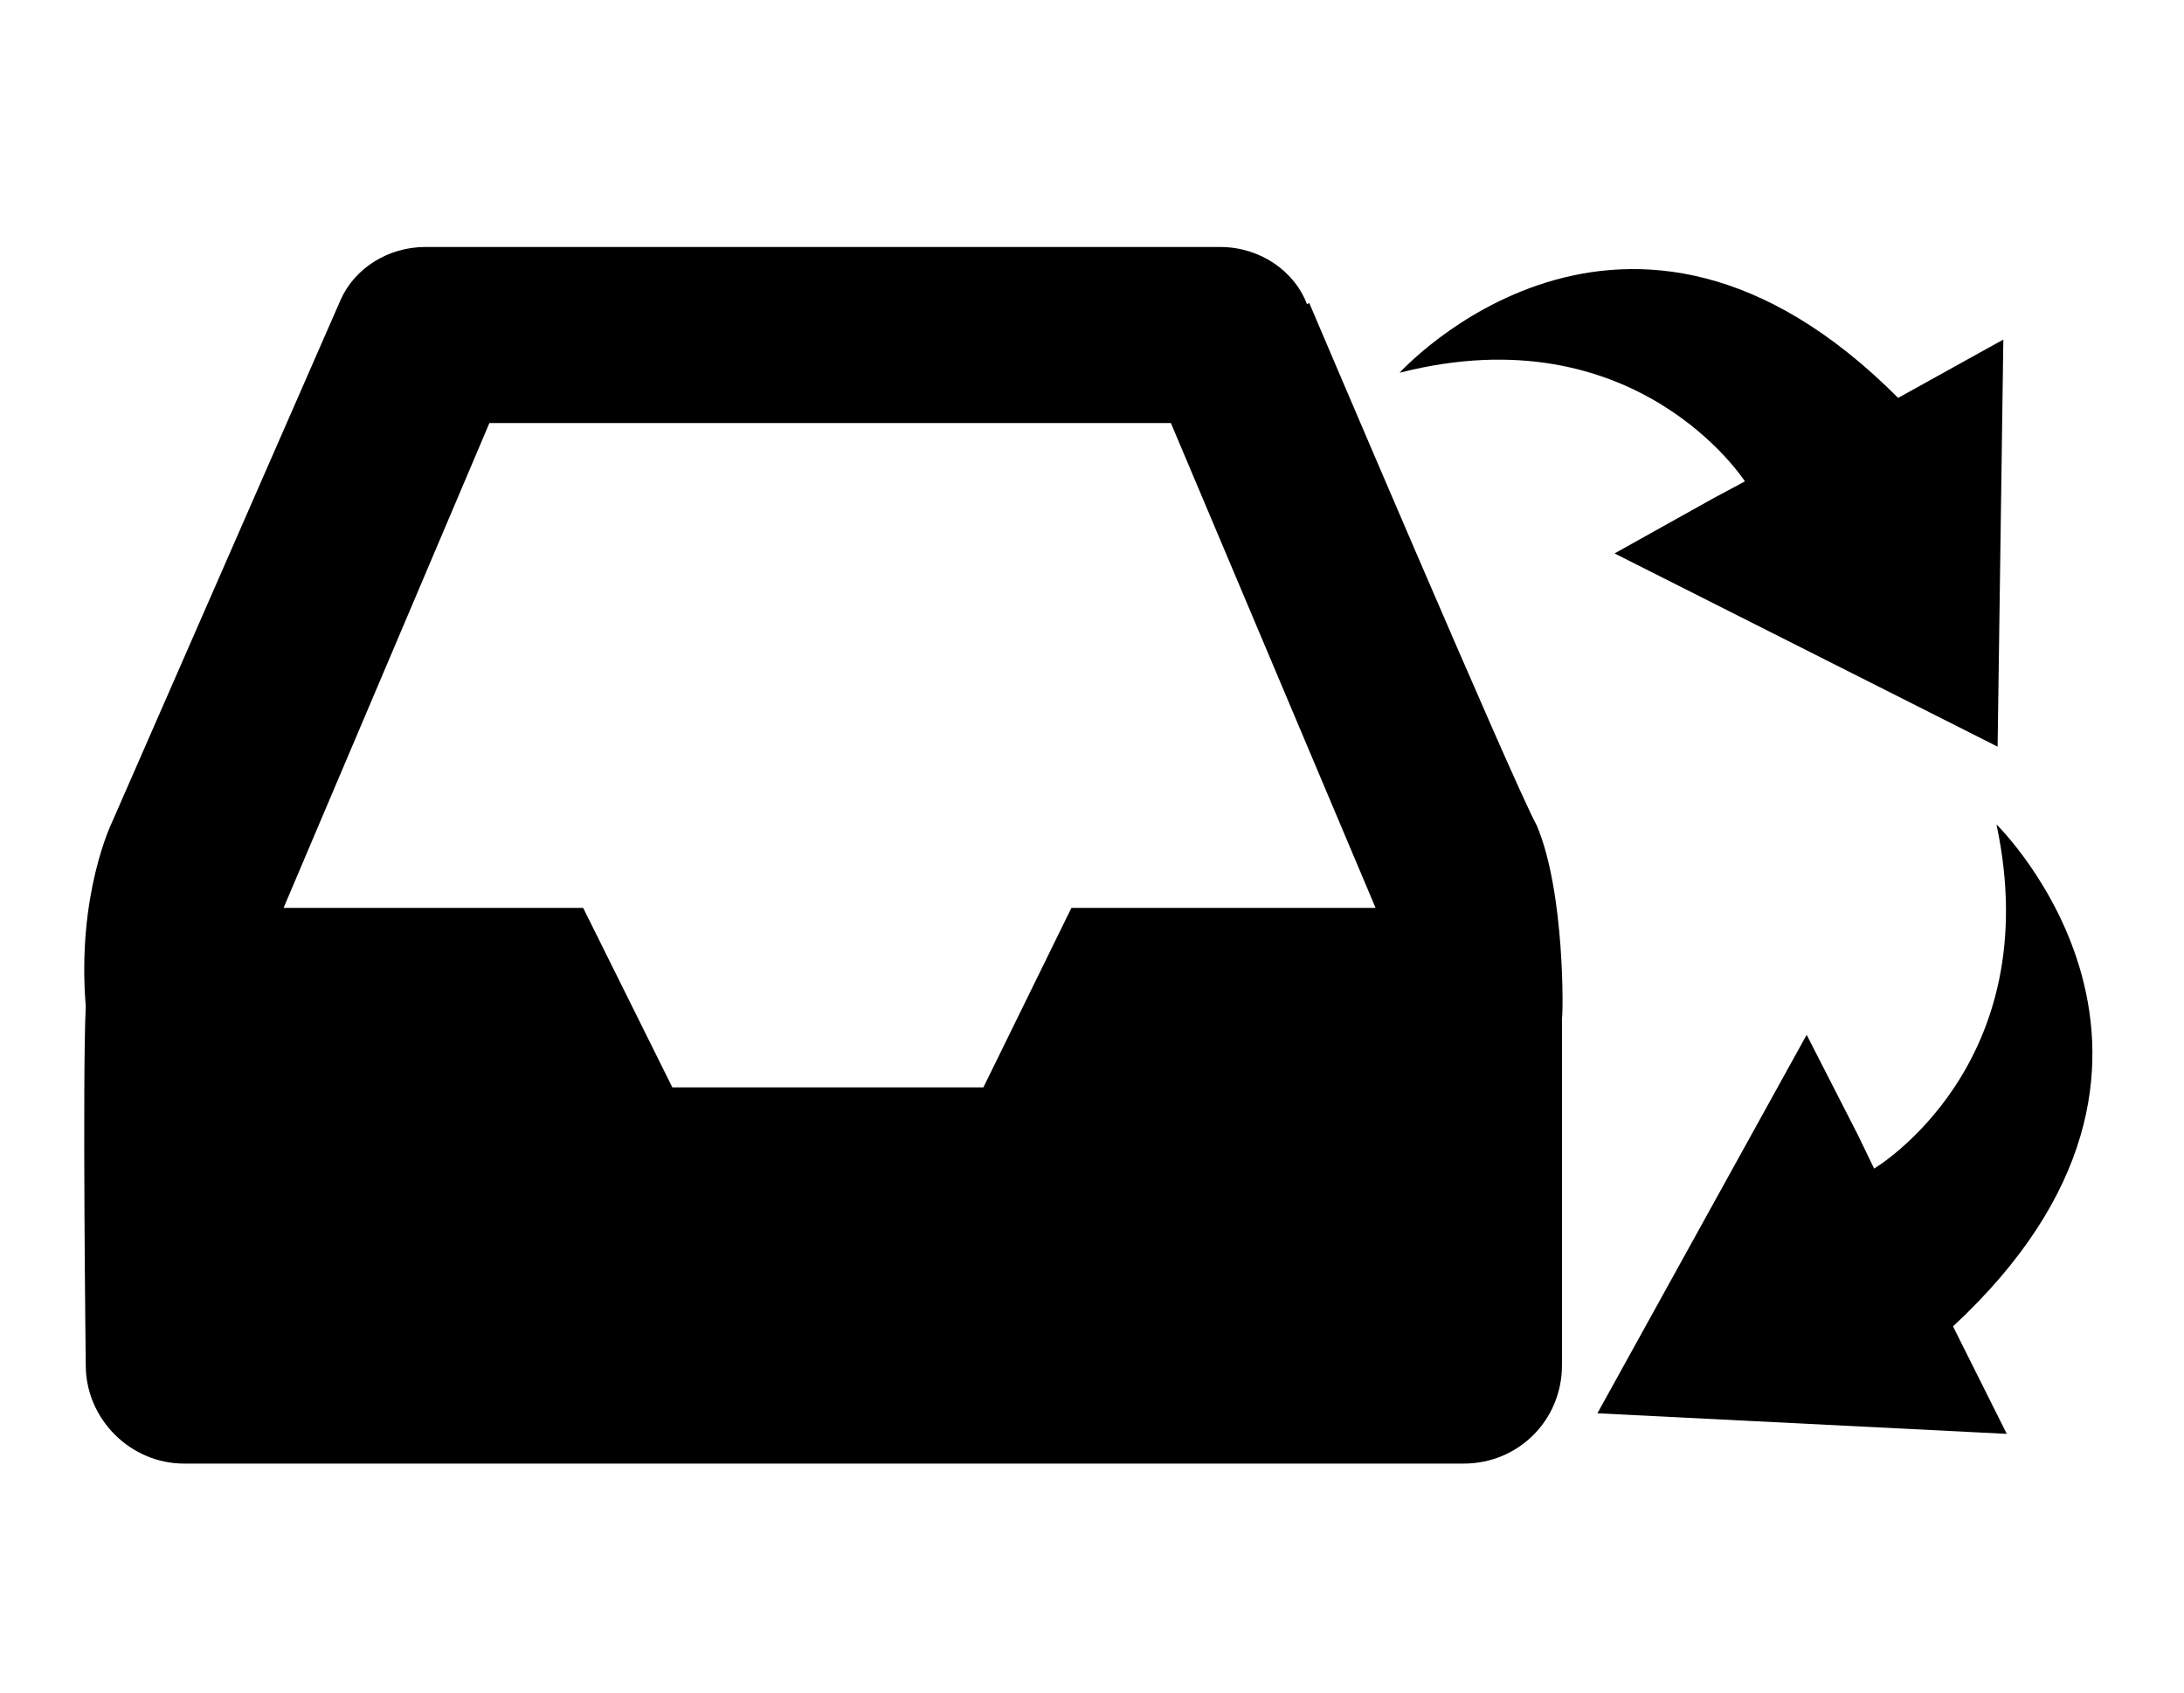
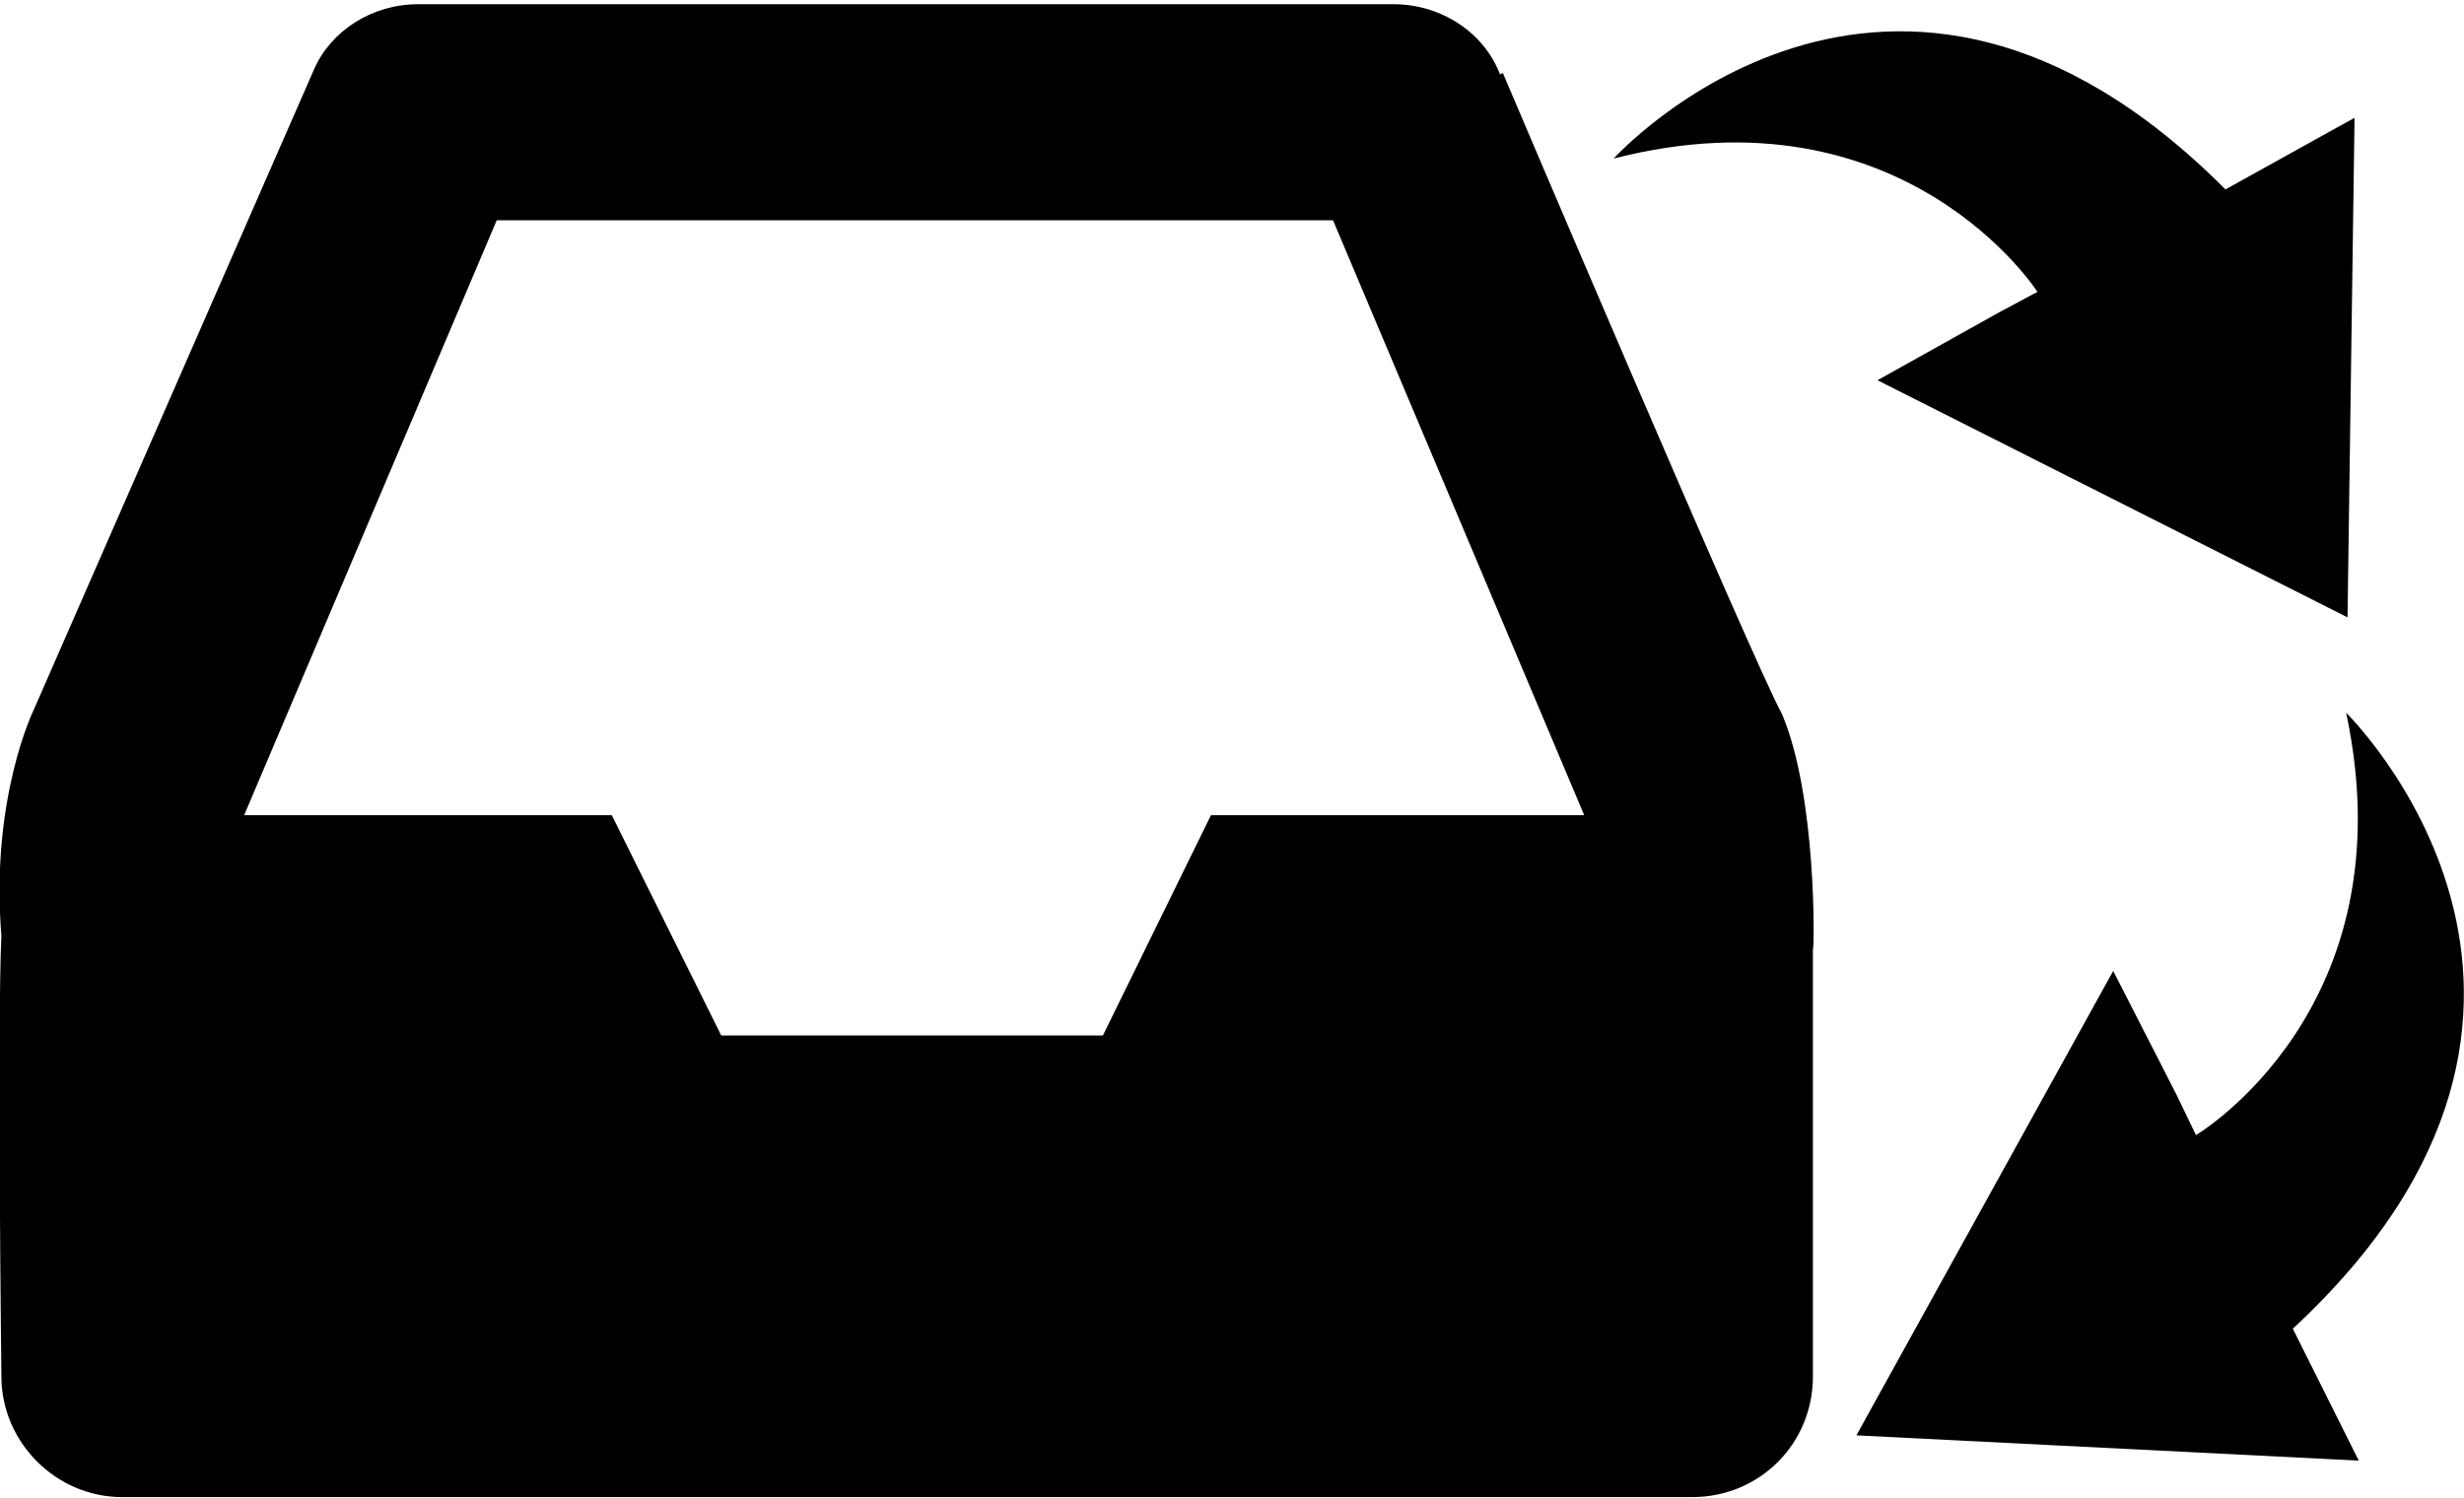
- <svg xmlns="http://www.w3.org/2000/svg" version="1.1" id="Capa_2" x="0px" y="0px" viewBox="0 0 191 148" style="enable-background:new 0 0 191 148;" xml:space="preserve">
-   <path class="st0" d="M174.6,72.1c4.5,21.1-10.7,30.1-10.7,30.1l-1.4-2.9l-4.5-8.8l-18.3,33.1l35.8,1.8c0,0,0.1,0.2-4.7-9.4  C195.8,92.8,174.6,72.1,174.6,72.1z" />
-   <path class="st0" d="M175.2,29.7l-0.5,35.6l-33.5-16.9l8.6-4.8l2.8-1.5c0,0-9.5-14.8-30.2-9.5c0,0,19.7-21.8,43.6,2.2  C175,29.8,175.2,29.7,175.2,29.7L175.2,29.7L175.2,29.7z" />
-   <path class="st0" d="M134.4,72.2c-2-3.6-19.9-45.7-19.9-45.7l-0.2,0.1c-1.1-2.9-4.1-5-7.6-5H37.2c-3.3,0-6.2,1.9-7.4,4.6l0,0  L9.8,71.9c0,0-3.1,6.3-2.3,16.1c-0.3,6.2,0,31.4,0,31.4c0,4.7,3.9,8.6,8.6,8.6h111.9c4.8,0,8.6-3.8,8.6-8.6V89  C136.7,89,136.9,78.1,134.4,72.2z M86,95.1H58.8L51,79.4H24.8L42.8,37h59.6l17.9,42.4H93.7L86,95.1z" />
+ <svg xmlns="http://www.w3.org/2000/svg" version="1.1" id="Capa_2" x="0px" y="0px" viewBox="0 0 175.6 106.7" style="enable-background:new 0 0 175.6 106.7;" xml:space="preserve">
+   <path class="st0" d="M167.2,50.8c4.5,21.1-10.7,30.1-10.7,30.1l-1.4-2.9l-4.5-8.8l-18.3,33.1l35.8,1.8c0,0,0.1,0.2-4.7-9.4  C188.4,71.5,167.2,50.8,167.2,50.8z" />
+   <path class="st0" d="M167.8,8.4L167.3,44l-33.5-16.9l8.6-4.8l2.8-1.5c0,0-9.5-14.8-30.2-9.5c0,0,19.7-21.8,43.6,2.2  C167.6,8.5,167.8,8.4,167.8,8.4L167.8,8.4L167.8,8.4z" />
+   <path class="st0" d="M127,50.9c-2-3.6-19.9-45.7-19.9-45.7l-0.2,0.1c-1.1-2.9-4.1-5-7.6-5H29.8c-3.3,0-6.2,1.9-7.4,4.6l0,0l-20,45.7  c0,0-3.1,6.3-2.3,16.1c-0.3,6.2,0,31.4,0,31.4c0,4.7,3.9,8.6,8.6,8.6h111.9c4.8,0,8.6-3.8,8.6-8.6V67.7  C129.3,67.7,129.5,56.8,127,50.9z M78.6,73.8H51.4l-7.8-15.7H17.4l18-42.4H95l17.9,42.4H86.3L78.6,73.8z" />
</svg>
